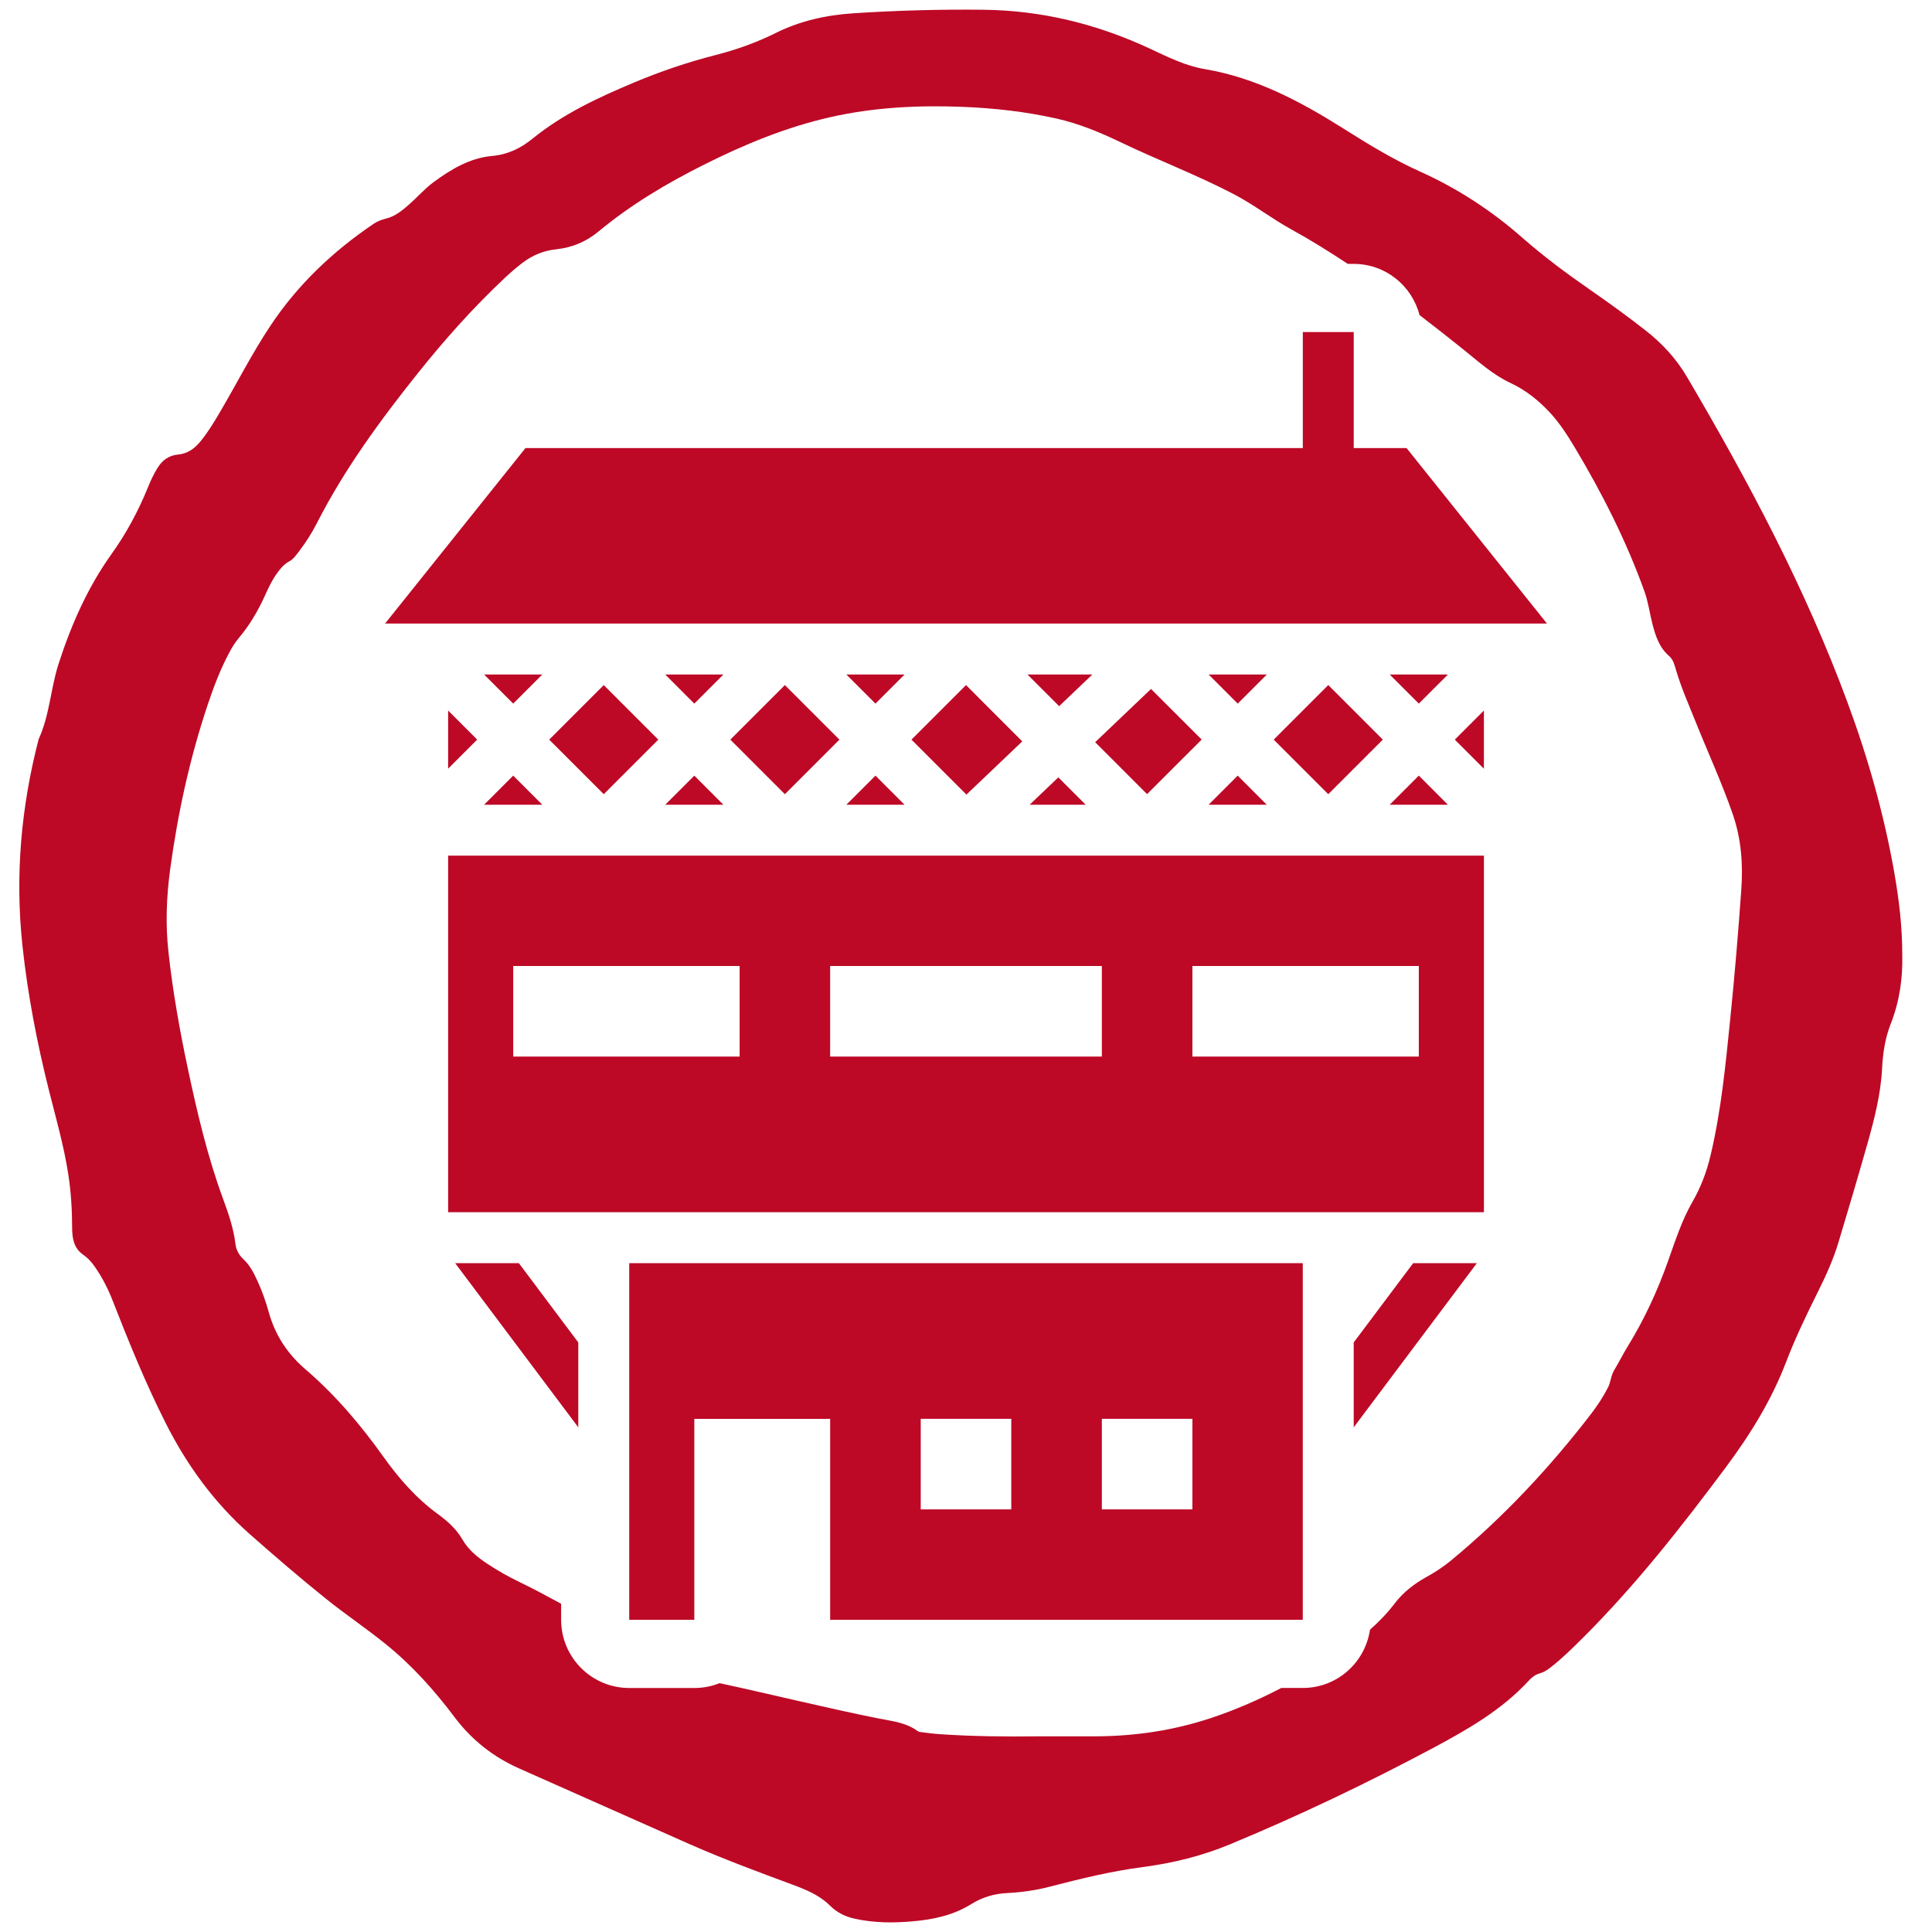
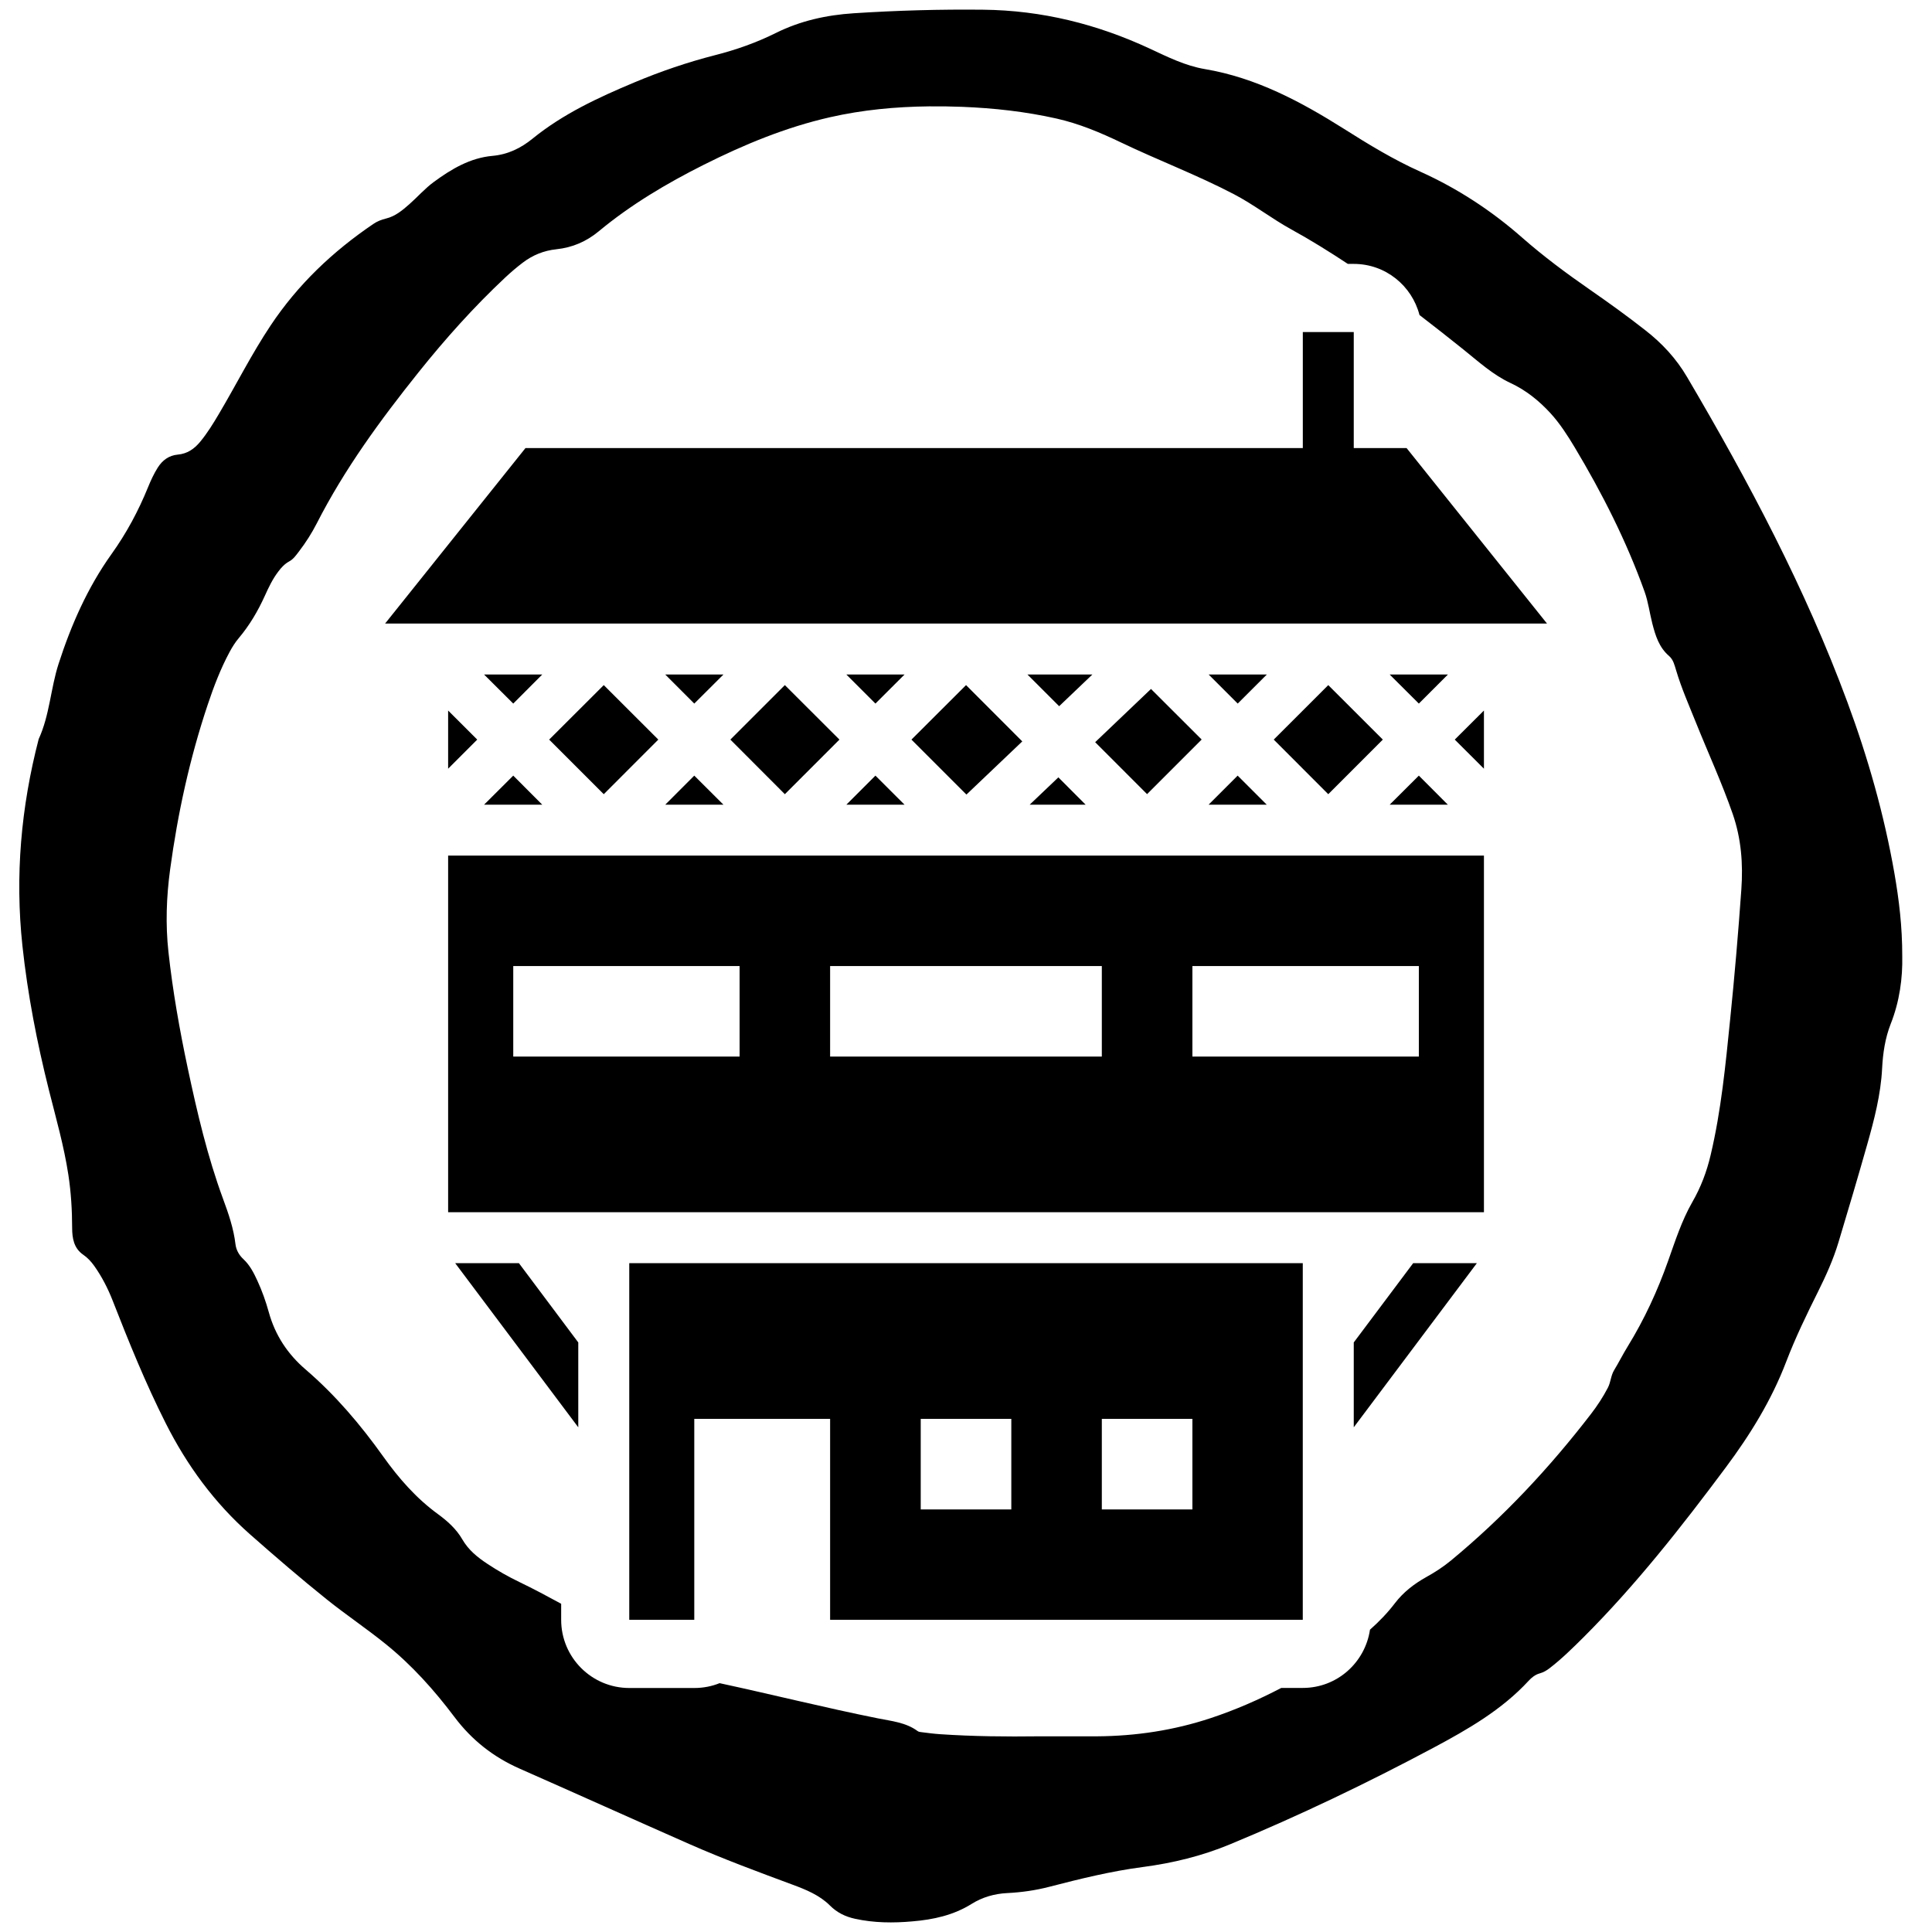
<svg xmlns="http://www.w3.org/2000/svg" version="1.1" id="Layer_1" x="0px" y="0px" width="56.693px" height="56.693px" viewBox="-7.087 -7.087 56.693 56.693" enable-background="new -7.087 -7.087 56.693 56.693" xml:space="preserve">
-   <path fill="#BD0926" d="M31.143,2.657v3.405H8.332l-4.119,5.148h34.094l-4.119-5.148h-1.551V2.657H31.143z M7.119,12.706  l0.854,0.854l0.853-0.854H7.119z M12.434,12.706l0.853,0.854l0.854-0.854H12.434z M17.749,12.706l0.854,0.854l0.853-0.854H17.749z   M23.064,12.706l0.929,0.929l0.974-0.929H23.064z M28.379,12.706l0.854,0.854l0.854-0.854H28.379z M33.693,12.706l0.854,0.854  l0.854-0.854H33.693z M10.63,13.016l-1.601,1.601l1.601,1.601l1.601-1.601L10.63,13.016z M15.945,13.016l-1.601,1.601l1.601,1.601  l1.601-1.601L15.945,13.016z M21.26,13.016l-1.601,1.601l1.613,1.613l1.639-1.562L21.26,13.016L21.26,13.016z M31.89,13.016  l-1.601,1.601l1.601,1.601l1.601-1.601L31.89,13.016z M26.689,13.13l-1.639,1.562l1.523,1.524l1.602-1.601L26.689,13.13z   M6.063,13.763v1.706l0.853-0.853L6.063,13.763z M36.457,13.763l-0.854,0.854l0.854,0.853V13.763z M7.973,15.673l-0.854,0.854h1.707  L7.973,15.673z M13.287,15.673l-0.853,0.854h1.707L13.287,15.673z M18.603,15.673l-0.854,0.854h1.707L18.603,15.673z M29.232,15.673  l-0.854,0.854h1.707L29.232,15.673z M34.547,15.673l-0.854,0.854H35.4L34.547,15.673z M23.969,15.724l-0.842,0.803h1.644  L23.969,15.724z M6.063,18.021v10.464h30.395V18.021H6.063z M7.973,21.26h6.644v2.657H7.973V21.26z M17.273,21.26h7.973v2.657  h-7.973V21.26z M27.903,21.26h6.644v2.657h-6.644V21.26z M6.27,29.98l3.612,4.816v-2.491L8.139,29.98H6.27z M11.377,29.98v10.464  h1.91v-5.896h3.986v5.896h13.869V29.98H11.377z M34.381,29.98l-1.744,2.325v2.491l3.613-4.816H34.381z M19.931,34.547h2.657v2.658  h-2.657V34.547z M25.246,34.547h2.657v2.658h-2.657V34.547z" />
-   <path fill-rule="evenodd" clip-rule="evenodd" fill="#BD0926" d="M48.503,18.538c-0.301-1.719-0.776-3.392-1.381-5.026  c-1.235-3.34-2.9-6.471-4.704-9.535C42.1,3.435,41.686,2.987,41.19,2.601c-0.527-0.413-1.07-0.805-1.622-1.188  c-0.689-0.478-1.36-0.977-1.992-1.532c-0.896-0.788-1.89-1.436-2.982-1.929c-0.786-0.353-1.517-0.797-2.243-1.257  c-1.267-0.799-2.578-1.5-4.085-1.754c-0.57-0.096-1.09-0.358-1.61-0.601c-1.55-0.721-3.172-1.123-4.891-1.141  c-1.269-0.014-2.535,0.021-3.8,0.103c-0.799,0.052-1.565,0.219-2.289,0.579c-0.564,0.281-1.16,0.493-1.772,0.649  c-0.814,0.208-1.606,0.477-2.38,0.802c-1.056,0.443-2.09,0.923-2.988,1.653C8.2-2.742,7.821-2.553,7.364-2.512  C6.712-2.454,6.162-2.129,5.645-1.749c-0.264,0.193-0.477,0.441-0.72,0.655c-0.203,0.179-0.412,0.355-0.681,0.42  c-0.137,0.034-0.262,0.082-0.375,0.16c-1.19,0.806-2.216,1.777-3.015,2.977C0.299,3.295-0.148,4.188-0.657,5.047  C-0.827,5.335-1.001,5.62-1.216,5.879c-0.172,0.207-0.376,0.349-0.655,0.374c-0.261,0.024-0.453,0.166-0.59,0.385  c-0.114,0.181-0.203,0.375-0.283,0.571c-0.283,0.696-0.631,1.348-1.073,1.965c-0.699,0.979-1.182,2.076-1.551,3.218  c-0.234,0.725-0.261,1.506-0.584,2.209c-0.518,1.995-0.696,4.014-0.476,6.066c0.154,1.433,0.426,2.841,0.776,4.237  c0.207,0.823,0.443,1.642,0.571,2.482c0.079,0.519,0.11,1.036,0.111,1.559c0.001,0.297,0.045,0.592,0.32,0.784  c0.132,0.09,0.237,0.204,0.329,0.333c0.223,0.315,0.399,0.657,0.54,1.018c0.475,1.216,0.967,2.425,1.556,3.593  c0.625,1.24,1.427,2.34,2.475,3.265c0.739,0.651,1.485,1.294,2.254,1.91c0.563,0.451,1.164,0.854,1.725,1.308  c0.771,0.621,1.428,1.355,2.021,2.144c0.506,0.673,1.141,1.174,1.913,1.514c1.663,0.734,3.321,1.48,4.985,2.214  c0.99,0.436,2.004,0.812,3.019,1.188c0.395,0.146,0.796,0.311,1.097,0.612c0.214,0.214,0.457,0.328,0.739,0.39  c0.557,0.122,1.122,0.126,1.686,0.075c0.612-0.051,1.202-0.178,1.737-0.513c0.312-0.195,0.67-0.299,1.04-0.317  c0.419-0.021,0.832-0.078,1.236-0.183c0.905-0.234,1.814-0.458,2.742-0.579c0.883-0.116,1.739-0.326,2.56-0.667  c2.038-0.844,4.025-1.796,5.971-2.833c1.009-0.54,2.003-1.109,2.791-1.963c0.089-0.097,0.196-0.185,0.326-0.22  c0.111-0.031,0.204-0.085,0.293-0.154c0.355-0.273,0.673-0.589,0.99-0.903c1.541-1.54,2.882-3.248,4.18-4.99  c0.717-0.962,1.345-1.975,1.774-3.102c0.27-0.705,0.599-1.385,0.935-2.06c0.233-0.467,0.448-0.944,0.598-1.443  c0.288-0.954,0.57-1.909,0.842-2.868c0.207-0.73,0.398-1.466,0.437-2.229c0.023-0.45,0.089-0.891,0.252-1.307  c0.265-0.668,0.354-1.357,0.341-1.987C48.736,20.101,48.638,19.317,48.503,18.538z M44.01,19.018  c-0.09,1.268-0.196,2.534-0.325,3.799c-0.136,1.339-0.264,2.679-0.575,3.992c-0.114,0.485-0.287,0.945-0.539,1.381  c-0.31,0.542-0.501,1.139-0.709,1.724c-0.31,0.876-0.697,1.715-1.185,2.508c-0.141,0.229-0.26,0.471-0.398,0.699  c-0.097,0.16-0.099,0.35-0.184,0.513c-0.141,0.271-0.306,0.525-0.492,0.767c-1.217,1.582-2.573,3.033-4.115,4.307  c-0.225,0.185-0.466,0.342-0.721,0.483c-0.354,0.197-0.676,0.444-0.921,0.765c-0.219,0.288-0.467,0.545-0.732,0.78  c-0.143,0.966-0.966,1.709-1.971,1.709h-0.632c-0.662,0.346-1.35,0.646-2.068,0.884c-1.085,0.36-2.202,0.528-3.345,0.535  c-0.565,0.002-1.129,0-1.695,0c-0.968,0.012-1.934,0.003-2.899-0.062c-0.183-0.012-0.364-0.036-0.545-0.059  c-0.04-0.005-0.087-0.009-0.117-0.032c-0.35-0.259-0.771-0.294-1.178-0.377c-1.544-0.31-3.073-0.693-4.612-1.025  c-0.007-0.002-0.014-0.004-0.021-0.006c-0.229,0.092-0.48,0.143-0.742,0.143h-1.91c-1.104,0-2-0.896-2-2v-0.472  c-0.403-0.219-0.805-0.437-1.219-0.636c-0.325-0.156-0.64-0.334-0.94-0.533c-0.294-0.194-0.56-0.407-0.743-0.725  c-0.174-0.301-0.438-0.536-0.717-0.739c-0.637-0.464-1.146-1.05-1.598-1.683c-0.668-0.937-1.407-1.809-2.284-2.562  c-0.525-0.45-0.892-1.005-1.077-1.674c-0.088-0.318-0.198-0.628-0.336-0.927c-0.106-0.23-0.219-0.455-0.411-0.634  c-0.124-0.115-0.21-0.266-0.231-0.437c-0.054-0.462-0.204-0.897-0.363-1.328c-0.46-1.248-0.761-2.538-1.037-3.834  c-0.24-1.13-0.441-2.265-0.567-3.413c-0.089-0.811-0.059-1.617,0.05-2.423c0.223-1.643,0.574-3.257,1.101-4.831  c0.178-0.533,0.378-1.058,0.646-1.555c0.077-0.143,0.163-0.281,0.268-0.405c0.315-0.375,0.562-0.793,0.763-1.238  c0.113-0.249,0.229-0.496,0.397-0.715C1.168,9.564,1.267,9.46,1.401,9.386C1.524,9.32,1.602,9.203,1.686,9.094  c0.198-0.258,0.373-0.532,0.521-0.821c0.815-1.598,1.87-3.036,2.986-4.432c0.787-0.984,1.625-1.922,2.546-2.785  c0.163-0.153,0.333-0.298,0.511-0.434c0.294-0.224,0.62-0.355,0.992-0.395c0.465-0.049,0.877-0.224,1.242-0.527  c0.942-0.782,1.99-1.404,3.083-1.953c1.183-0.593,2.402-1.098,3.698-1.393c1.278-0.291,2.578-0.357,3.884-0.306  c0.932,0.037,1.855,0.139,2.768,0.344c0.664,0.15,1.284,0.409,1.895,0.702c1.094,0.524,2.233,0.956,3.31,1.519  c0.587,0.307,1.108,0.715,1.688,1.034c0.568,0.312,1.115,0.655,1.653,1.01h0.175c0.932,0,1.707,0.64,1.93,1.501  c0.432,0.331,0.858,0.667,1.283,1.007c0.444,0.356,0.864,0.742,1.385,0.986c0.458,0.213,0.836,0.52,1.172,0.884  c0.278,0.304,0.5,0.65,0.712,1.003c0.808,1.35,1.516,2.748,2.048,4.229c0.111,0.307,0.151,0.63,0.231,0.942  c0.091,0.354,0.198,0.702,0.494,0.955c0.125,0.109,0.159,0.272,0.207,0.43c0.154,0.514,0.371,1.005,0.571,1.502  c0.361,0.901,0.768,1.785,1.087,2.704C44.008,17.524,44.064,18.263,44.01,19.018z" />
+   <defs id="defs9" />
+   <path d="M 28.852 0.285 C 27.583 0.271 26.318 0.307 25.053 0.389 C 24.254 0.441 23.488 0.609 22.764 0.969 C 22.2 1.25 21.602 1.461 20.99 1.617 C 20.176 1.825 19.385 2.095 18.611 2.42 C 17.555 2.863 16.521 3.342 15.623 4.072 C 15.287 4.345 14.908 4.533 14.451 4.574 C 13.799 4.632 13.249 4.958 12.732 5.338 C 12.468 5.531 12.255 5.778 12.012 5.992 C 11.809 6.171 11.599 6.347 11.33 6.412 C 11.193 6.446 11.068 6.494 10.955 6.572 C 9.765 7.378 8.74 8.351 7.941 9.551 C 7.386 10.383 6.939 11.276 6.43 12.135 C 6.26 12.423 6.086 12.708 5.871 12.967 C 5.699 13.174 5.496 13.315 5.217 13.34 C 4.956 13.364 4.764 13.506 4.627 13.725 C 4.513 13.906 4.424 14.101 4.344 14.297 C 4.061 14.993 3.712 15.645 3.27 16.262 C 2.571 17.241 2.088 18.337 1.719 19.479 C 1.485 20.204 1.458 20.985 1.135 21.688 C 0.617 23.683 0.438 25.702 0.658 27.754 C 0.812 29.187 1.086 30.594 1.436 31.99 C 1.643 32.813 1.878 33.633 2.006 34.473 C 2.085 34.992 2.116 35.508 2.117 36.031 C 2.118 36.328 2.163 36.624 2.438 36.816 C 2.57 36.906 2.674 37.019 2.766 37.148 C 2.989 37.463 3.166 37.807 3.307 38.168 C 3.782 39.384 4.272 40.592 4.861 41.76 C 5.486 43 6.29 44.1 7.338 45.025 C 8.077 45.676 8.823 46.32 9.592 46.936 C 10.155 47.387 10.755 47.788 11.316 48.242 C 12.087 48.863 12.745 49.598 13.338 50.387 C 13.844 51.06 14.478 51.56 15.25 51.9 C 16.913 52.634 18.57 53.381 20.234 54.115 C 21.224 54.551 22.239 54.927 23.254 55.303 C 23.649 55.449 24.051 55.613 24.352 55.914 C 24.566 56.128 24.808 56.243 25.09 56.305 C 25.647 56.427 26.211 56.432 26.775 56.381 C 27.387 56.33 27.979 56.202 28.514 55.867 C 28.826 55.672 29.183 55.569 29.553 55.551 C 29.972 55.53 30.385 55.472 30.789 55.367 C 31.694 55.133 32.603 54.908 33.531 54.787 C 34.414 54.671 35.271 54.462 36.092 54.121 C 38.13 53.277 40.117 52.324 42.062 51.287 C 43.072 50.747 44.066 50.178 44.854 49.324 C 44.943 49.227 45.05 49.14 45.18 49.105 C 45.291 49.074 45.384 49.02 45.473 48.951 C 45.828 48.678 46.146 48.363 46.463 48.049 C 48.004 46.509 49.345 44.801 50.643 43.059 C 51.36 42.097 51.987 41.082 52.416 39.955 C 52.686 39.25 53.016 38.571 53.352 37.896 C 53.585 37.429 53.799 36.952 53.949 36.453 C 54.237 35.499 54.519 34.545 54.791 33.586 C 54.998 32.856 55.19 32.118 55.229 31.355 C 55.252 30.905 55.317 30.465 55.48 30.049 C 55.745 29.381 55.833 28.692 55.82 28.062 C 55.822 27.189 55.725 26.404 55.59 25.625 C 55.289 23.906 54.814 22.234 54.209 20.6 C 52.974 17.26 51.31 14.128 49.506 11.064 C 49.188 10.522 48.773 10.073 48.277 9.688 C 47.75 9.274 47.206 8.883 46.654 8.5 C 45.965 8.022 45.294 7.524 44.662 6.969 C 43.766 6.181 42.774 5.532 41.682 5.039 C 40.896 4.686 40.163 4.241 39.438 3.781 C 38.17 2.982 36.861 2.281 35.354 2.027 C 34.784 1.931 34.262 1.671 33.742 1.428 C 32.192 0.707 30.571 0.303 28.852 0.285 z M 27.258 3.121 C 27.583 3.118 27.91 3.122 28.236 3.135 C 29.168 3.172 30.091 3.274 31.004 3.479 C 31.668 3.629 32.287 3.889 32.898 4.182 C 33.992 4.706 35.132 5.136 36.209 5.699 C 36.796 6.006 37.316 6.415 37.896 6.734 C 38.464 7.046 39.013 7.389 39.551 7.744 L 39.725 7.744 C 40.657 7.744 41.431 8.383 41.654 9.244 C 42.086 9.575 42.513 9.912 42.938 10.252 C 43.382 10.608 43.801 10.994 44.322 11.238 C 44.78 11.451 45.158 11.757 45.494 12.121 C 45.772 12.425 45.995 12.772 46.207 13.125 C 47.015 14.475 47.724 15.873 48.256 17.354 C 48.367 17.661 48.406 17.985 48.486 18.297 C 48.577 18.651 48.684 18.999 48.98 19.252 C 49.105 19.361 49.139 19.524 49.188 19.682 C 49.342 20.196 49.558 20.687 49.758 21.184 C 50.119 22.085 50.527 22.968 50.846 23.887 C 51.096 24.611 51.152 25.35 51.098 26.105 C 51.008 27.373 50.9 28.639 50.771 29.904 C 50.635 31.243 50.508 32.583 50.197 33.896 C 50.083 34.381 49.91 34.841 49.658 35.277 C 49.348 35.819 49.157 36.417 48.949 37.002 C 48.639 37.878 48.252 38.717 47.764 39.51 C 47.623 39.739 47.503 39.979 47.365 40.207 C 47.268 40.367 47.267 40.558 47.182 40.721 C 47.041 40.992 46.875 41.246 46.689 41.488 C 45.472 43.07 44.116 44.521 42.574 45.795 C 42.349 45.98 42.109 46.136 41.854 46.277 C 41.5 46.474 41.179 46.722 40.934 47.043 C 40.715 47.331 40.466 47.587 40.201 47.822 C 40.058 48.788 39.235 49.531 38.23 49.531 L 37.598 49.531 C 36.936 49.877 36.247 50.178 35.529 50.416 C 34.444 50.776 33.329 50.944 32.186 50.951 C 31.621 50.953 31.056 50.951 30.49 50.951 C 29.522 50.963 28.557 50.954 27.592 50.889 C 27.409 50.877 27.228 50.853 27.047 50.83 C 27.007 50.825 26.96 50.822 26.93 50.799 C 26.58 50.54 26.159 50.505 25.752 50.422 C 24.208 50.112 22.678 49.728 21.139 49.396 L 21.117 49.391 C 20.888 49.483 20.639 49.533 20.377 49.533 L 18.467 49.533 C 17.363 49.533 16.467 48.637 16.467 47.533 L 16.467 47.061 C 16.064 46.842 15.66 46.625 15.246 46.426 C 14.921 46.27 14.607 46.092 14.307 45.893 C 14.013 45.699 13.747 45.486 13.564 45.168 C 13.39 44.867 13.127 44.631 12.848 44.428 C 12.211 43.964 11.7 43.377 11.248 42.744 C 10.58 41.807 9.842 40.937 8.965 40.184 C 8.44 39.734 8.074 39.179 7.889 38.51 C 7.801 38.192 7.691 37.881 7.553 37.582 C 7.447 37.352 7.333 37.126 7.141 36.947 C 7.017 36.832 6.931 36.683 6.91 36.512 C 6.856 36.05 6.706 35.615 6.547 35.184 C 6.087 33.936 5.786 32.646 5.51 31.35 C 5.27 30.22 5.069 29.084 4.943 27.936 C 4.854 27.125 4.883 26.32 4.992 25.514 C 5.215 23.871 5.567 22.256 6.094 20.682 C 6.272 20.149 6.472 19.624 6.74 19.127 C 6.817 18.984 6.903 18.847 7.008 18.723 C 7.323 18.348 7.57 17.929 7.771 17.484 C 7.884 17.235 8 16.989 8.168 16.77 C 8.255 16.652 8.354 16.547 8.488 16.473 C 8.611 16.407 8.689 16.291 8.773 16.182 C 8.971 15.924 9.147 15.648 9.295 15.359 C 10.11 13.761 11.163 12.324 12.279 10.928 C 13.066 9.944 13.905 9.006 14.826 8.143 C 14.989 7.99 15.16 7.845 15.338 7.709 C 15.632 7.485 15.956 7.354 16.328 7.314 C 16.793 7.265 17.205 7.09 17.57 6.787 C 18.512 6.005 19.561 5.383 20.654 4.834 C 21.837 4.241 23.056 3.736 24.352 3.441 C 25.31 3.223 26.281 3.132 27.258 3.121 z M 38.23 9.744 L 38.23 13.148 L 15.42 13.148 L 11.301 18.297 L 45.395 18.297 L 41.275 13.148 L 39.725 13.148 L 39.725 9.744 L 38.23 9.744 z M 14.205 19.793 L 15.061 20.646 L 15.912 19.793 L 14.205 19.793 z M 19.521 19.793 L 20.373 20.646 L 21.229 19.793 L 19.521 19.793 z M 24.836 19.793 L 25.689 20.646 L 26.543 19.793 L 24.836 19.793 z M 30.15 19.793 L 31.08 20.723 L 32.055 19.793 L 30.15 19.793 z M 35.467 19.793 L 36.32 20.646 L 37.174 19.793 L 35.467 19.793 z M 40.779 19.793 L 41.635 20.646 L 42.488 19.793 L 40.779 19.793 z M 17.717 20.104 L 16.115 21.703 L 17.717 23.305 L 19.318 21.703 L 17.717 20.104 z M 23.031 20.104 L 21.432 21.703 L 23.031 23.305 L 24.633 21.703 L 23.031 20.104 z M 28.348 20.104 L 26.746 21.703 L 28.359 23.316 L 29.998 21.756 L 28.348 20.104 z M 38.977 20.104 L 37.377 21.703 L 38.977 23.305 L 40.578 21.703 L 38.977 20.104 z M 33.775 20.217 L 32.137 21.779 L 33.66 23.303 L 35.262 21.701 L 33.775 20.217 z M 13.15 20.85 L 13.15 22.557 L 14.004 21.703 L 13.15 20.85 z M 43.545 20.85 L 42.689 21.703 L 43.545 22.557 L 43.545 20.85 z M 15.061 22.76 L 14.205 23.613 L 15.912 23.613 L 15.061 22.76 z M 20.373 22.76 L 19.521 23.613 L 21.229 23.613 L 20.373 22.76 z M 25.689 22.76 L 24.836 23.613 L 26.543 23.613 L 25.689 22.76 z M 36.318 22.76 L 35.465 23.613 L 37.172 23.613 L 36.318 22.76 z M 41.635 22.76 L 40.779 23.613 L 42.486 23.613 L 41.635 22.76 z M 31.057 22.811 L 30.215 23.613 L 31.857 23.613 L 31.057 22.811 z M 13.15 25.107 L 13.15 35.572 L 43.545 35.572 L 43.545 25.107 L 13.15 25.107 z M 15.061 28.348 L 21.703 28.348 L 21.703 31.004 L 15.061 31.004 L 15.061 28.348 z M 24.359 28.348 L 32.332 28.348 L 32.332 31.004 L 24.359 31.004 L 24.359 28.348 z M 34.99 28.348 L 41.635 28.348 L 41.635 31.004 L 34.99 31.004 L 34.99 28.348 z M 13.357 37.066 L 16.969 41.883 L 16.969 39.393 L 15.227 37.066 L 13.357 37.066 z M 18.465 37.066 L 18.465 47.531 L 20.373 47.531 L 20.373 41.635 L 24.359 41.635 L 24.359 47.531 L 38.229 47.531 L 38.229 37.066 L 18.465 37.066 z M 41.469 37.066 L 39.725 39.393 L 39.725 41.883 L 43.338 37.066 L 41.469 37.066 z M 27.018 41.635 L 29.676 41.635 L 29.676 44.293 L 27.018 44.293 L 27.018 41.635 z M 32.332 41.635 L 34.99 41.635 L 34.99 44.293 L 32.332 44.293 L 32.332 41.635 z " transform="translate(-7.087,-7.087)" id="path2" />
</svg>
